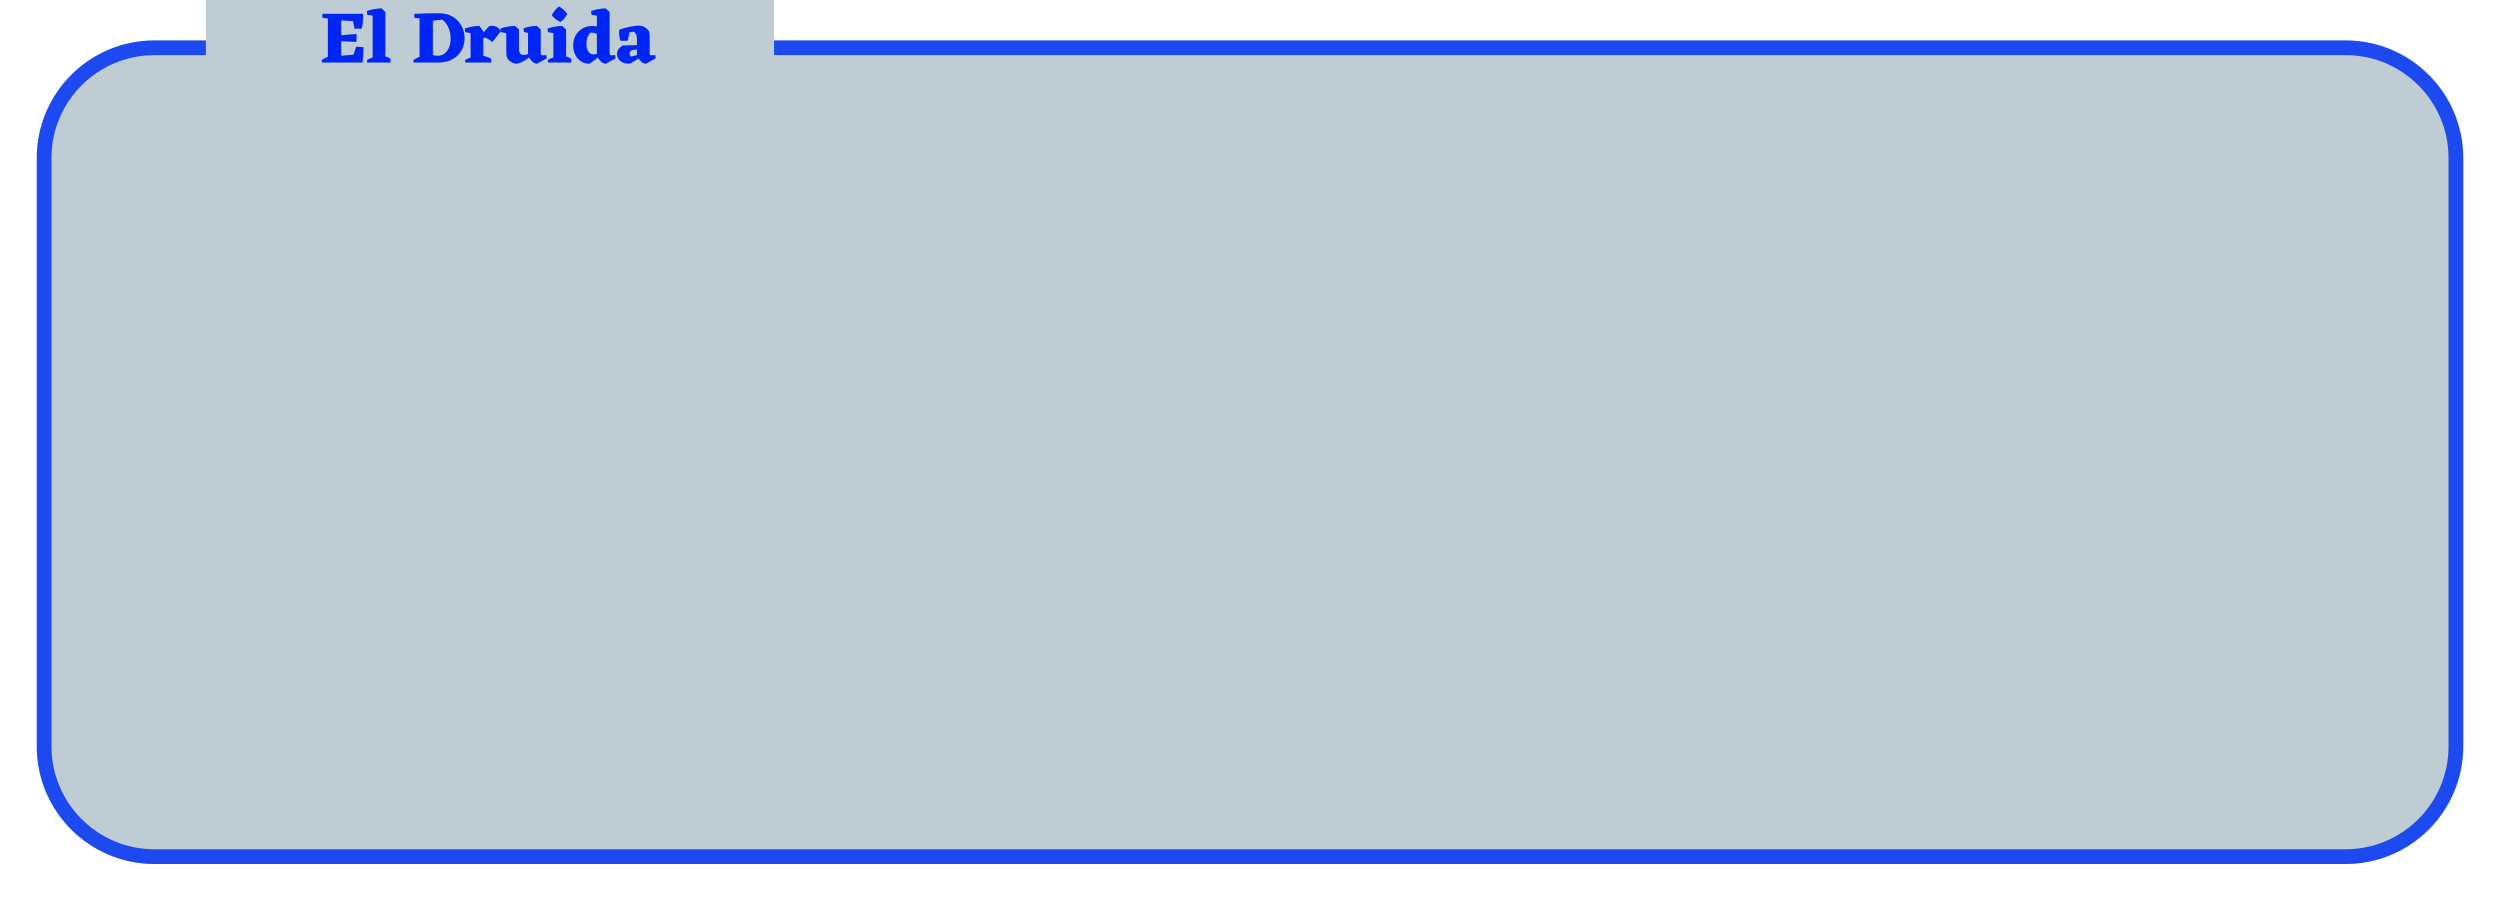
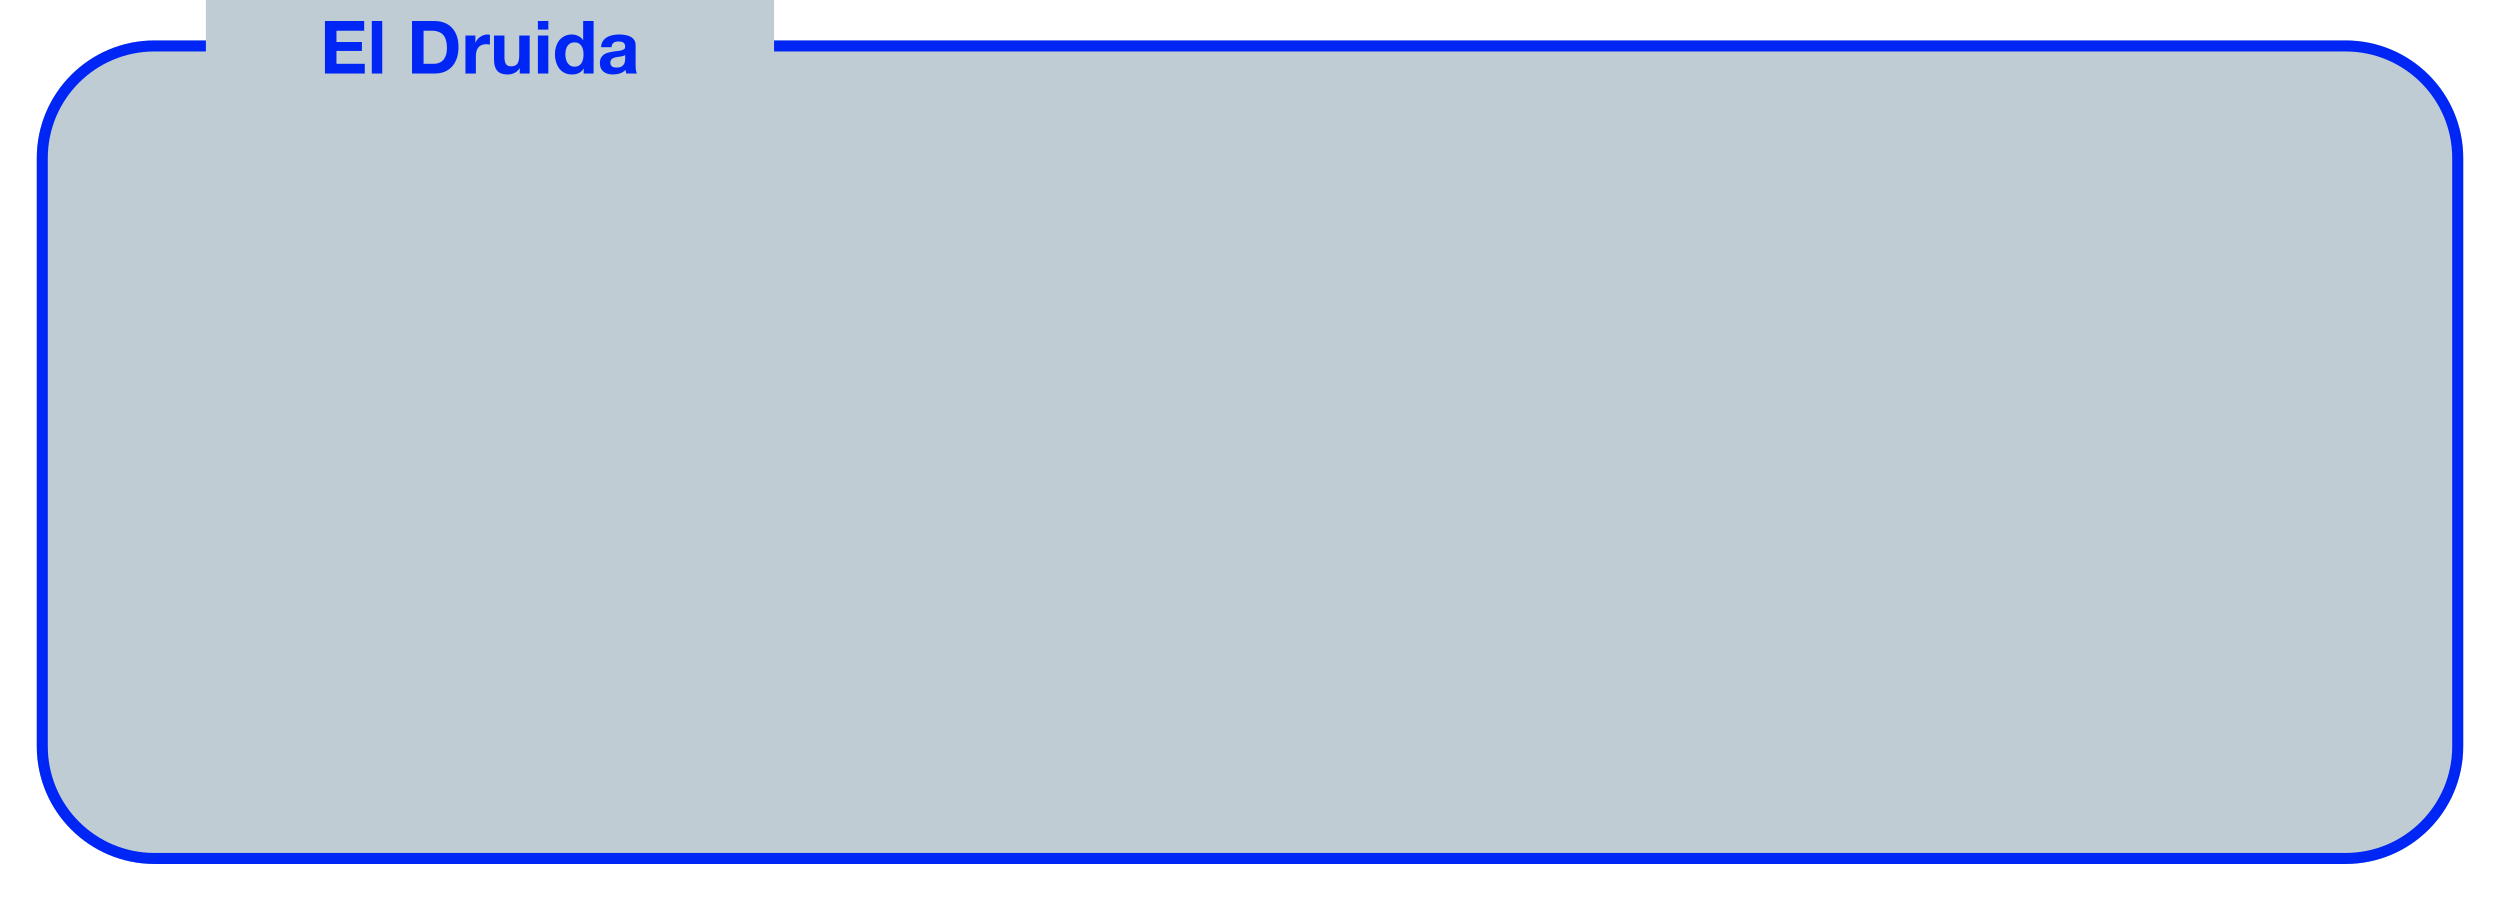
<svg xmlns="http://www.w3.org/2000/svg" width="680" height="249" viewBox="0 0 680 249" fill="none">
  <g filter="url(#filter0_d)">
    <rect x="10" y="11" width="660" height="224" rx="32" fill="#BFCCD3" />
-     <rect x="12" y="13" width="656" height="220" rx="30" stroke="#1C49F0" stroke-width="4" />
+     <rect x="11.5" y="12.5" width="657" height="221" rx="30.5" stroke="#0026F5" stroke-width="3" />
  </g>
  <rect x="56" width="154.545" height="23" fill="#BFCCD3" />
-   <path d="M98.86 12.84C98.887 14.147 98.807 15.533 98.62 17H87.6L87.48 16.36C87.987 16.013 88.553 15.7 89.18 15.42V5.04L87.68 4.82L87.7 3.76H98.76L98.78 4.22C98.78 5.447 98.653 6.64 98.4 7.8H96.4L96.04 5.76L92.8 5.54V9.58L96.98 9.24V11.4L92.8 11.22V15.14L96.16 14.88L96.88 12.68L98.86 12.84ZM104.817 15.32C105.403 15.52 105.883 15.753 106.257 16.02L106.217 17H99.877L99.837 16.3C100.303 16.033 100.81 15.807 101.357 15.62V4.26L99.877 4L99.777 3C100.897 2.6 102.217 2.353 103.737 2.26L104.817 3.26V15.32ZM119.381 3.6C120.848 3.6 122.108 3.92 123.161 4.56C124.215 5.2 125.008 6.033 125.541 7.06C126.088 8.073 126.361 9.14 126.361 10.26C126.361 12.22 125.735 13.827 124.481 15.08C123.228 16.32 121.575 16.96 119.521 17H112.541L112.421 16.36C112.928 16.013 113.495 15.7 114.121 15.42V5.02L112.701 4.82L112.721 3.76C114.735 3.653 116.955 3.6 119.381 3.6ZM119.081 15.16C120.135 15.16 120.981 14.72 121.621 13.84C122.261 12.947 122.581 11.813 122.581 10.44C122.581 9.387 122.368 8.387 121.941 7.44C121.528 6.493 120.968 5.793 120.261 5.34L117.741 5.64V14.96C118.195 15.093 118.641 15.16 119.081 15.16ZM131.459 10.44V15.18C132.353 15.393 133.079 15.673 133.639 16.02L133.599 17H126.559L126.519 16.3C126.933 16.06 127.426 15.84 127.999 15.64V9.02L126.519 8.74L126.419 7.78C127.606 7.327 128.926 7.08 130.379 7.04L131.459 8.54V8.9L133.039 7.12C133.239 7.053 133.493 7.02 133.799 7.02C134.333 7.02 134.819 7.153 135.259 7.42C135.713 7.687 136.026 8.06 136.199 8.54L133.899 11.44C133.006 10.693 132.293 10.287 131.759 10.22L131.459 10.44ZM148.721 15.86L146.061 17.34C145.674 17.313 145.281 17.147 144.881 16.84C144.494 16.533 144.181 16.133 143.941 15.64C142.874 16.453 141.801 17.02 140.721 17.34C140.041 17.34 139.394 17.127 138.781 16.7C138.181 16.273 137.841 15.74 137.761 15.1L137.701 13.96V9.02L136.221 8.74L136.121 7.78C137.308 7.327 138.628 7.08 140.081 7.04L141.161 8V13.28C141.161 14.387 141.581 14.94 142.421 14.94C142.834 14.94 143.234 14.853 143.621 14.68V8.96L142.501 8.68L142.401 7.72C143.468 7.293 144.668 7.067 146.001 7.04L147.081 8V14.52C147.081 14.867 147.248 15.04 147.581 15.04L148.101 15.02L148.601 14.98L148.721 15.86ZM152.437 5.98C151.517 5.567 150.724 4.96 150.057 4.16C150.59 3.133 151.25 2.333 152.037 1.76C152.93 2.227 153.684 2.907 154.297 3.8C153.857 4.68 153.237 5.407 152.437 5.98ZM153.977 15.32C154.564 15.52 155.044 15.753 155.417 16.02L155.377 17H149.037L148.997 16.3C149.464 16.033 149.97 15.807 150.517 15.62V9.02L149.037 8.74L148.937 7.78C150.124 7.327 151.444 7.08 152.897 7.04L153.977 8V15.32ZM167.451 15.86L164.791 17.34C164.391 17.327 163.991 17.167 163.591 16.86C163.191 16.553 162.878 16.147 162.651 15.64L160.371 17.34C159.078 17.353 158.011 16.887 157.171 15.94C156.331 14.98 155.911 13.773 155.911 12.32C155.911 10.8 156.405 9.547 157.391 8.56C158.378 7.56 159.658 7.06 161.231 7.06L162.351 7.16V4.26L160.871 4L160.771 3C161.891 2.6 163.211 2.353 164.731 2.26L165.811 3.26V14.5C165.811 14.86 165.978 15.04 166.311 15.04L166.831 15.02L167.331 14.98L167.451 15.86ZM159.511 11.96C159.511 12.773 159.685 13.453 160.031 14C160.391 14.533 160.878 14.8 161.491 14.8C161.785 14.8 162.071 14.747 162.351 14.64V9.22C161.818 8.98 161.245 8.867 160.631 8.88C159.885 9.6 159.511 10.627 159.511 11.96ZM178.354 15.86L175.714 17.34C175.341 17.327 174.968 17.187 174.594 16.92C174.221 16.653 173.914 16.307 173.674 15.88L171.554 17.26L170.874 17.32C170.008 17.32 169.281 17.067 168.694 16.56C168.121 16.053 167.834 15.44 167.834 14.72C167.834 13.72 168.374 12.933 169.454 12.36L173.254 12.28V10.64C173.254 9.613 172.948 8.94 172.334 8.62C171.908 8.647 171.534 8.727 171.214 8.86L170.734 11.06L168.774 11.1C168.521 10.38 168.394 9.62 168.394 8.82L168.434 8.08C169.234 7.773 170.161 7.513 171.214 7.3C172.268 7.073 173.081 6.96 173.654 6.96C174.841 6.96 175.781 7.447 176.474 8.42C176.621 8.673 176.701 9.18 176.714 9.94V14.52C176.714 14.867 176.881 15.04 177.214 15.04L177.754 15.02L178.234 14.98L178.354 15.86ZM171.254 14.5C171.254 14.847 171.368 15.133 171.594 15.36C171.994 15.333 172.548 15.207 173.254 14.98V13.5C171.921 13.473 171.254 13.807 171.254 14.5Z" fill="#0026F5" />
+   <path d="M88.38 5.72V20H99.22V17.36H91.52V13.86H98.44V11.42H91.52V8.36H99.06V5.72H88.38ZM101.129 5.72V20H103.969V5.72H101.129ZM115.211 17.36V8.36H117.451C118.225 8.36 118.871 8.473 119.391 8.7C119.925 8.913 120.351 9.227 120.671 9.64C120.991 10.053 121.218 10.553 121.351 11.14C121.498 11.713 121.571 12.36 121.571 13.08C121.571 13.867 121.471 14.533 121.271 15.08C121.071 15.627 120.805 16.073 120.471 16.42C120.138 16.753 119.758 16.993 119.331 17.14C118.905 17.287 118.465 17.36 118.011 17.36H115.211ZM112.071 5.72V20H118.231C119.325 20 120.271 19.82 121.071 19.46C121.885 19.087 122.558 18.58 123.091 17.94C123.638 17.3 124.045 16.54 124.311 15.66C124.578 14.78 124.711 13.82 124.711 12.78C124.711 11.593 124.545 10.56 124.211 9.68C123.891 8.8 123.438 8.067 122.851 7.48C122.278 6.893 121.591 6.453 120.791 6.16C120.005 5.867 119.151 5.72 118.231 5.72H112.071ZM126.596 9.66V20H129.436V15.34C129.436 14.873 129.482 14.44 129.576 14.04C129.669 13.64 129.822 13.293 130.036 13C130.262 12.693 130.556 12.453 130.916 12.28C131.276 12.107 131.716 12.02 132.236 12.02C132.409 12.02 132.589 12.033 132.776 12.06C132.962 12.073 133.122 12.093 133.256 12.12V9.48C133.029 9.413 132.822 9.38 132.636 9.38C132.276 9.38 131.929 9.433 131.596 9.54C131.262 9.647 130.949 9.8 130.656 10C130.362 10.187 130.102 10.42 129.876 10.7C129.649 10.967 129.469 11.26 129.336 11.58H129.296V9.66H126.596ZM144.069 20V9.66H141.229V15.08C141.229 16.133 141.056 16.893 140.709 17.36C140.362 17.813 139.802 18.04 139.029 18.04C138.349 18.04 137.876 17.833 137.609 17.42C137.342 16.993 137.209 16.353 137.209 15.5V9.66H134.369V16.02C134.369 16.66 134.422 17.247 134.529 17.78C134.649 18.3 134.849 18.747 135.129 19.12C135.409 19.48 135.789 19.76 136.269 19.96C136.762 20.16 137.389 20.26 138.149 20.26C138.749 20.26 139.336 20.127 139.909 19.86C140.482 19.593 140.949 19.16 141.309 18.56H141.369V20H144.069ZM149.145 8.06V5.72H146.305V8.06H149.145ZM146.305 9.66V20H149.145V9.66H146.305ZM158.721 14.8C158.721 15.227 158.681 15.64 158.601 16.04C158.521 16.44 158.387 16.8 158.201 17.12C158.014 17.427 157.761 17.673 157.441 17.86C157.134 18.047 156.747 18.14 156.281 18.14C155.841 18.14 155.461 18.047 155.141 17.86C154.834 17.66 154.574 17.407 154.361 17.1C154.161 16.78 154.014 16.42 153.921 16.02C153.827 15.62 153.781 15.22 153.781 14.82C153.781 14.393 153.821 13.987 153.901 13.6C153.994 13.2 154.134 12.847 154.321 12.54C154.521 12.233 154.781 11.987 155.101 11.8C155.421 11.613 155.814 11.52 156.281 11.52C156.747 11.52 157.134 11.613 157.441 11.8C157.747 11.987 157.994 12.233 158.181 12.54C158.381 12.833 158.521 13.18 158.601 13.58C158.681 13.967 158.721 14.373 158.721 14.8ZM158.761 18.68V20H161.461V5.72H158.621V10.92H158.581C158.261 10.413 157.821 10.033 157.261 9.78C156.714 9.513 156.134 9.38 155.521 9.38C154.761 9.38 154.094 9.533 153.521 9.84C152.947 10.133 152.467 10.527 152.081 11.02C151.707 11.513 151.421 12.087 151.221 12.74C151.034 13.38 150.941 14.047 150.941 14.74C150.941 15.46 151.034 16.153 151.221 16.82C151.421 17.487 151.707 18.08 152.081 18.6C152.467 19.107 152.954 19.513 153.541 19.82C154.127 20.113 154.807 20.26 155.581 20.26C156.261 20.26 156.867 20.14 157.401 19.9C157.947 19.647 158.387 19.24 158.721 18.68H158.761ZM163.487 12.84C163.527 12.173 163.694 11.62 163.987 11.18C164.281 10.74 164.654 10.387 165.107 10.12C165.561 9.853 166.067 9.667 166.627 9.56C167.201 9.44 167.774 9.38 168.347 9.38C168.867 9.38 169.394 9.42 169.927 9.5C170.461 9.567 170.947 9.707 171.387 9.92C171.827 10.133 172.187 10.433 172.467 10.82C172.747 11.193 172.887 11.693 172.887 12.32V17.7C172.887 18.167 172.914 18.613 172.967 19.04C173.021 19.467 173.114 19.787 173.247 20H170.367C170.314 19.84 170.267 19.68 170.227 19.52C170.201 19.347 170.181 19.173 170.167 19C169.714 19.467 169.181 19.793 168.567 19.98C167.954 20.167 167.327 20.26 166.687 20.26C166.194 20.26 165.734 20.2 165.307 20.08C164.881 19.96 164.507 19.773 164.187 19.52C163.867 19.267 163.614 18.947 163.427 18.56C163.254 18.173 163.167 17.713 163.167 17.18C163.167 16.593 163.267 16.113 163.467 15.74C163.681 15.353 163.947 15.047 164.267 14.82C164.601 14.593 164.974 14.427 165.387 14.32C165.814 14.2 166.241 14.107 166.667 14.04C167.094 13.973 167.514 13.92 167.927 13.88C168.341 13.84 168.707 13.78 169.027 13.7C169.347 13.62 169.601 13.507 169.787 13.36C169.974 13.2 170.061 12.973 170.047 12.68C170.047 12.373 169.994 12.133 169.887 11.96C169.794 11.773 169.661 11.633 169.487 11.54C169.327 11.433 169.134 11.367 168.907 11.34C168.694 11.3 168.461 11.28 168.207 11.28C167.647 11.28 167.207 11.4 166.887 11.64C166.567 11.88 166.381 12.28 166.327 12.84H163.487ZM170.047 14.94C169.927 15.047 169.774 15.133 169.587 15.2C169.414 15.253 169.221 15.3 169.007 15.34C168.807 15.38 168.594 15.413 168.367 15.44C168.141 15.467 167.914 15.5 167.687 15.54C167.474 15.58 167.261 15.633 167.047 15.7C166.847 15.767 166.667 15.86 166.507 15.98C166.361 16.087 166.241 16.227 166.147 16.4C166.054 16.573 166.007 16.793 166.007 17.06C166.007 17.313 166.054 17.527 166.147 17.7C166.241 17.873 166.367 18.013 166.527 18.12C166.687 18.213 166.874 18.28 167.087 18.32C167.301 18.36 167.521 18.38 167.747 18.38C168.307 18.38 168.741 18.287 169.047 18.1C169.354 17.913 169.581 17.693 169.727 17.44C169.874 17.173 169.961 16.907 169.987 16.64C170.027 16.373 170.047 16.16 170.047 16V14.94Z" fill="#0026F5" />
  <defs>
    <filter id="filter0_d" x="0" y="5" width="680" height="244" filterUnits="userSpaceOnUse" color-interpolation-filters="sRGB">
      <feFlood flood-opacity="0" result="BackgroundImageFix" />
      <feColorMatrix in="SourceAlpha" type="matrix" values="0 0 0 0 0 0 0 0 0 0 0 0 0 0 0 0 0 0 127 0" />
      <feOffset dy="4" />
      <feGaussianBlur stdDeviation="5" />
      <feColorMatrix type="matrix" values="0 0 0 0 1 0 0 0 0 1 0 0 0 0 1 0 0 0 0.25 0" />
      <feBlend mode="normal" in2="BackgroundImageFix" result="effect1_dropShadow" />
      <feBlend mode="normal" in="SourceGraphic" in2="effect1_dropShadow" result="shape" />
    </filter>
  </defs>
</svg>
